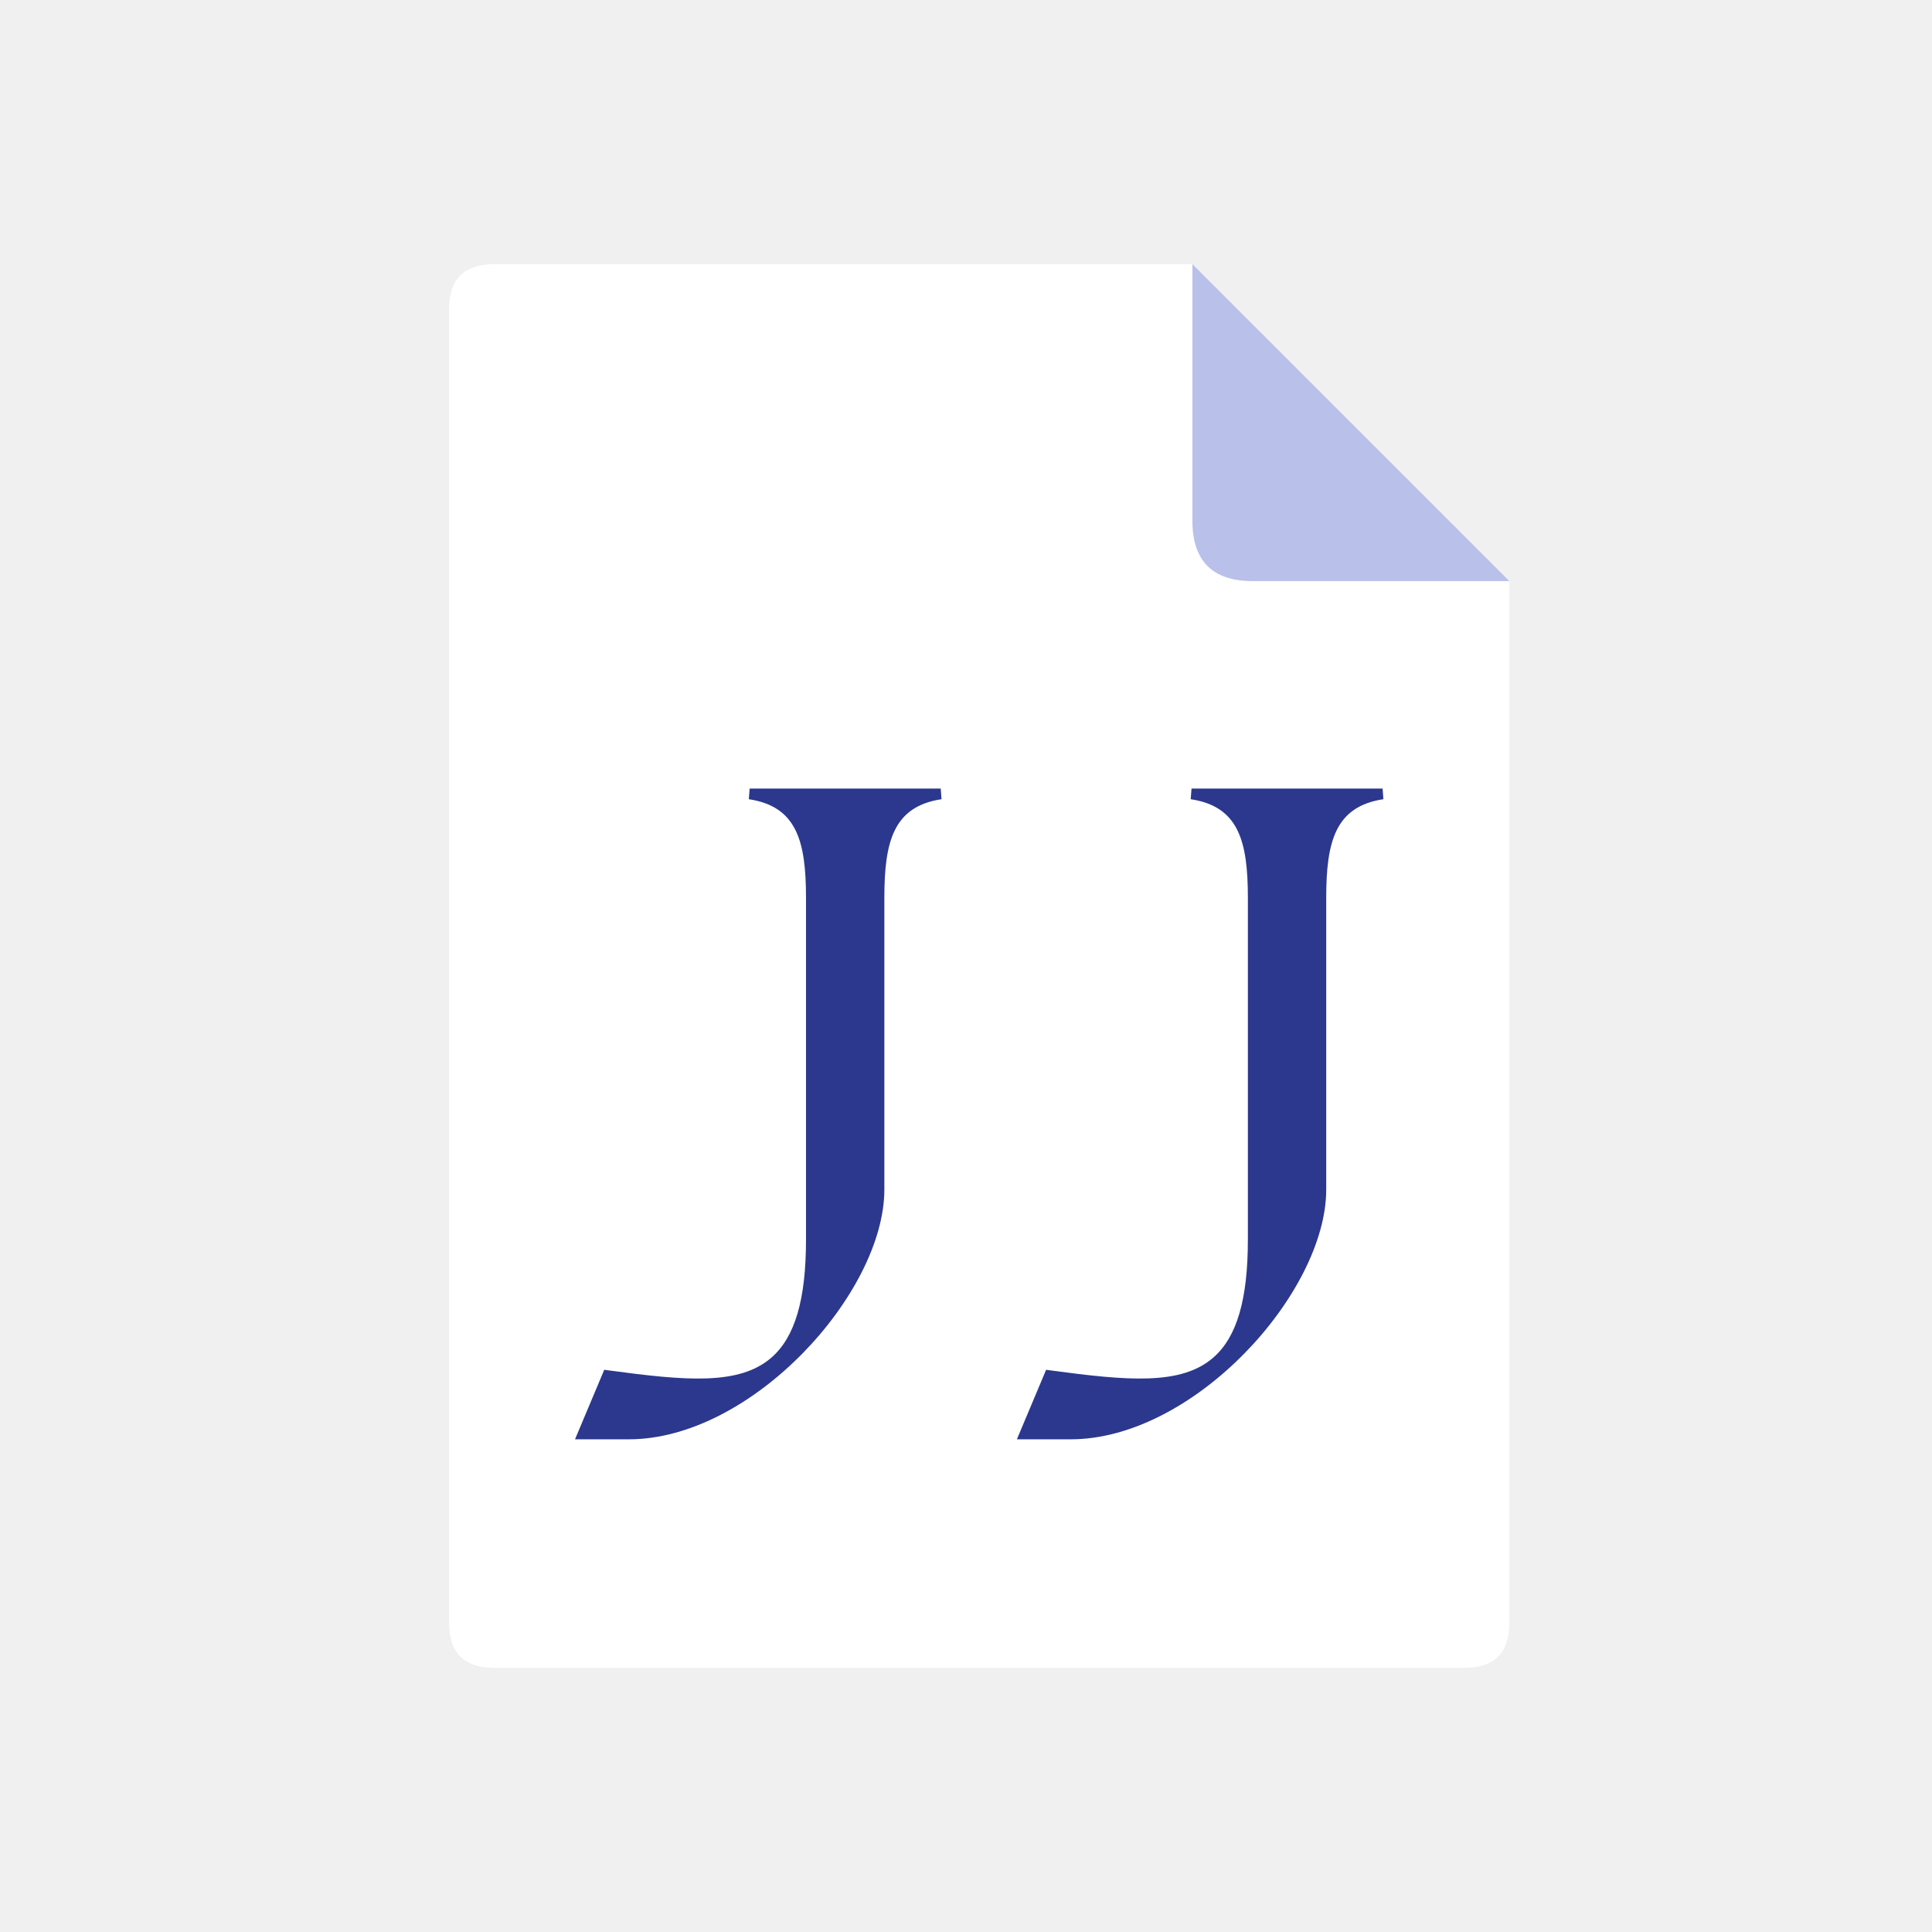
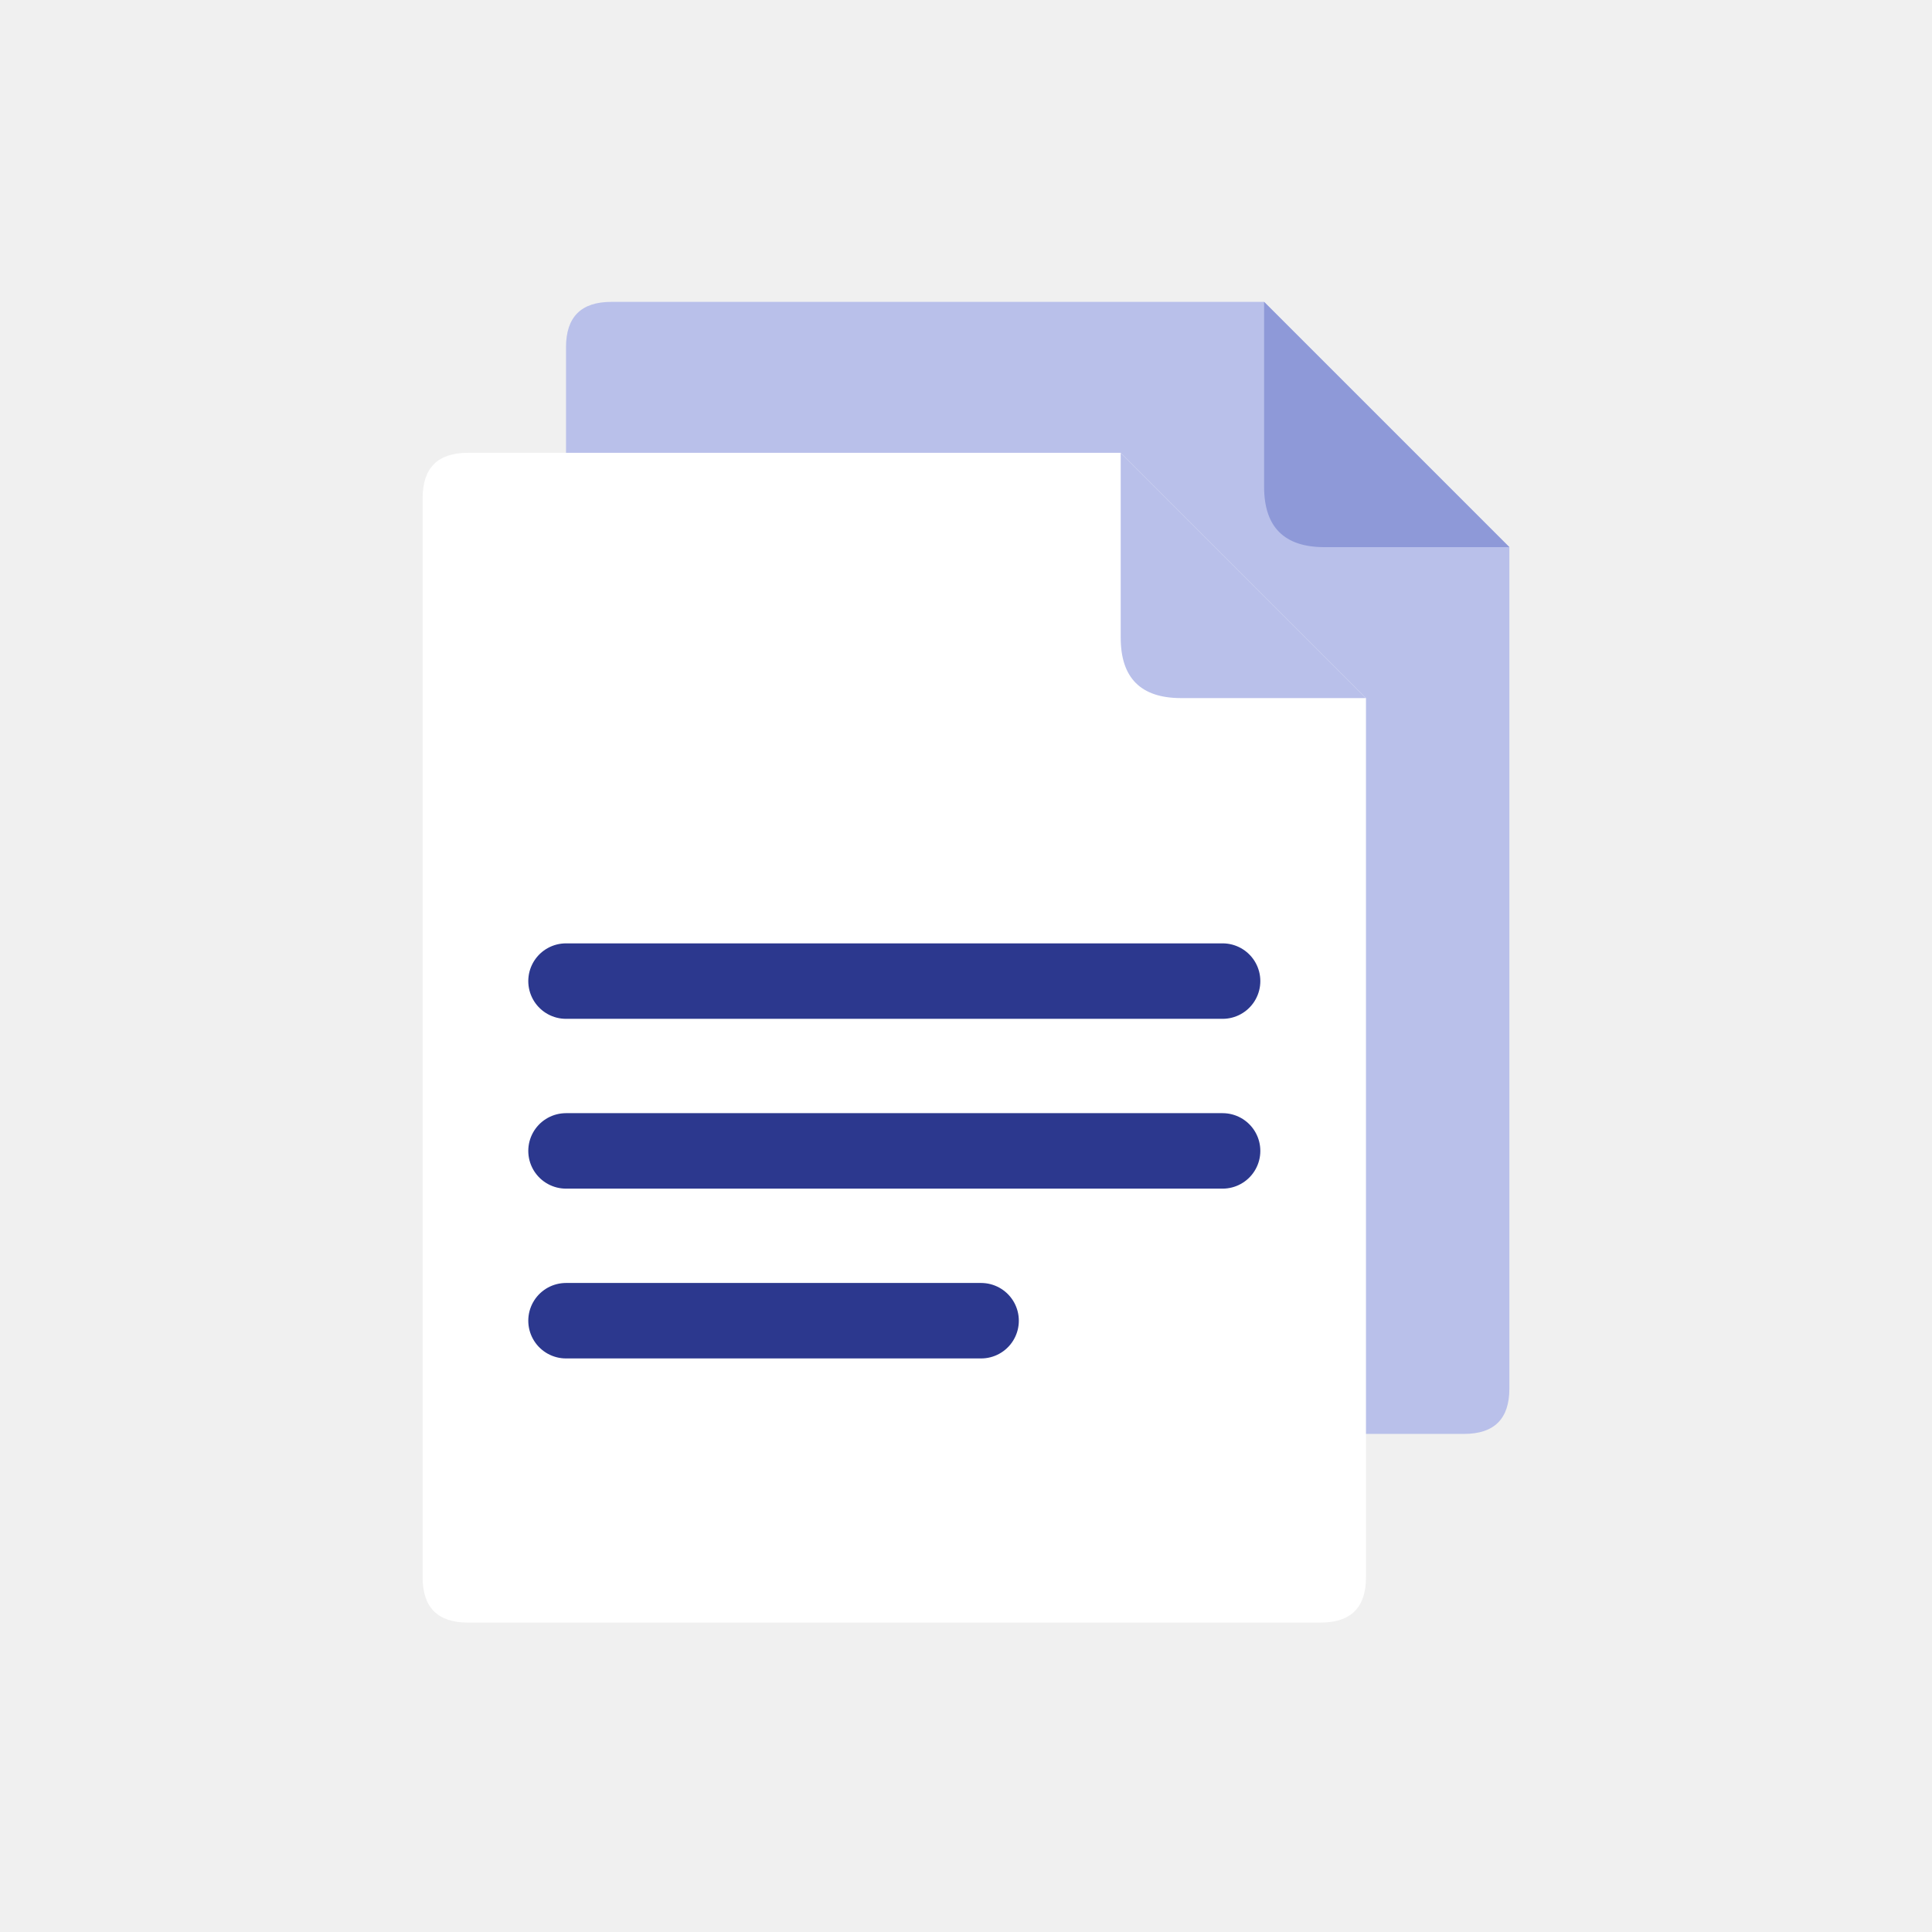
- <svg xmlns="http://www.w3.org/2000/svg" width="1024" height="1024" viewBox="0 0 1024 1024" role="img" aria-label="JJ PDF Studio">
-   <path d="M262 140H632L800 308V860Q800 884 776 884H262Q238 884 238 860V164Q238 140 262 140Z" fill="#FFFFFF" />
-   <path d="M632 140L800 308H664Q632 308 632 276Z" fill="#B9C0EA" />
-   <g>
-     <path fill="#2C388E" transform="translate(293.8 -57.3) scale(5)" d="M40.961,95.051H20.707L20.62,96.18c5.071,0.769,6.06,4.42,6.06,10.462v36.21c0,6.352-1.16,10.329-3.656,12.509c-3.411,2.977-9.067,2.473-17.297,1.361l-0.434-0.06l-3.099,7.372h5.694c13.083,0,27.097-15.536,27.097-26.47v-30.923c0-6.042,0.993-9.693,6.061-10.462L40.961,95.051z" />
-     <path fill="#2C388E" transform="translate(528.0 -57.3) scale(5)" d="M40.961,95.051H20.707L20.62,96.18c5.071,0.769,6.06,4.42,6.06,10.462v36.21c0,6.352-1.16,10.329-3.656,12.509c-3.411,2.977-9.067,2.473-17.297,1.361l-0.434-0.06l-3.099,7.372h5.694c13.083,0,27.097-15.536,27.097-26.47v-30.923c0-6.042,0.993-9.693,6.061-10.462L40.961,95.051z" />
+ <svg xmlns="http://www.w3.org/2000/svg" width="1024" height="1024" viewBox="0 0 1024 1024" role="img" aria-label="PDF Studio">
+   <path d="M324 160H670L800 290V736Q800 760 776 760H324Q300 760 300 736V184Q300 160 324 160Z" fill="#B9C0EA" />
+   <path d="M670 160L800 290H702Q670 290 670 258Z" fill="#8E99D8" />
+   <path d="M248 240H594L724 370V836Q724 860 700 860H248Q224 860 224 836V264Q224 240 248 240Z" fill="#FFFFFF" />
+   <path d="M594 240L724 370H626Q594 370 594 338Z" fill="#B9C0EA" />
+   <g fill="none" stroke="#2C388E" stroke-width="40" stroke-linecap="round">
+     <path d="M300 520H648" />
+     <path d="M300 610H648" />
+     <path d="M300 700H520" />
  </g>
</svg>
